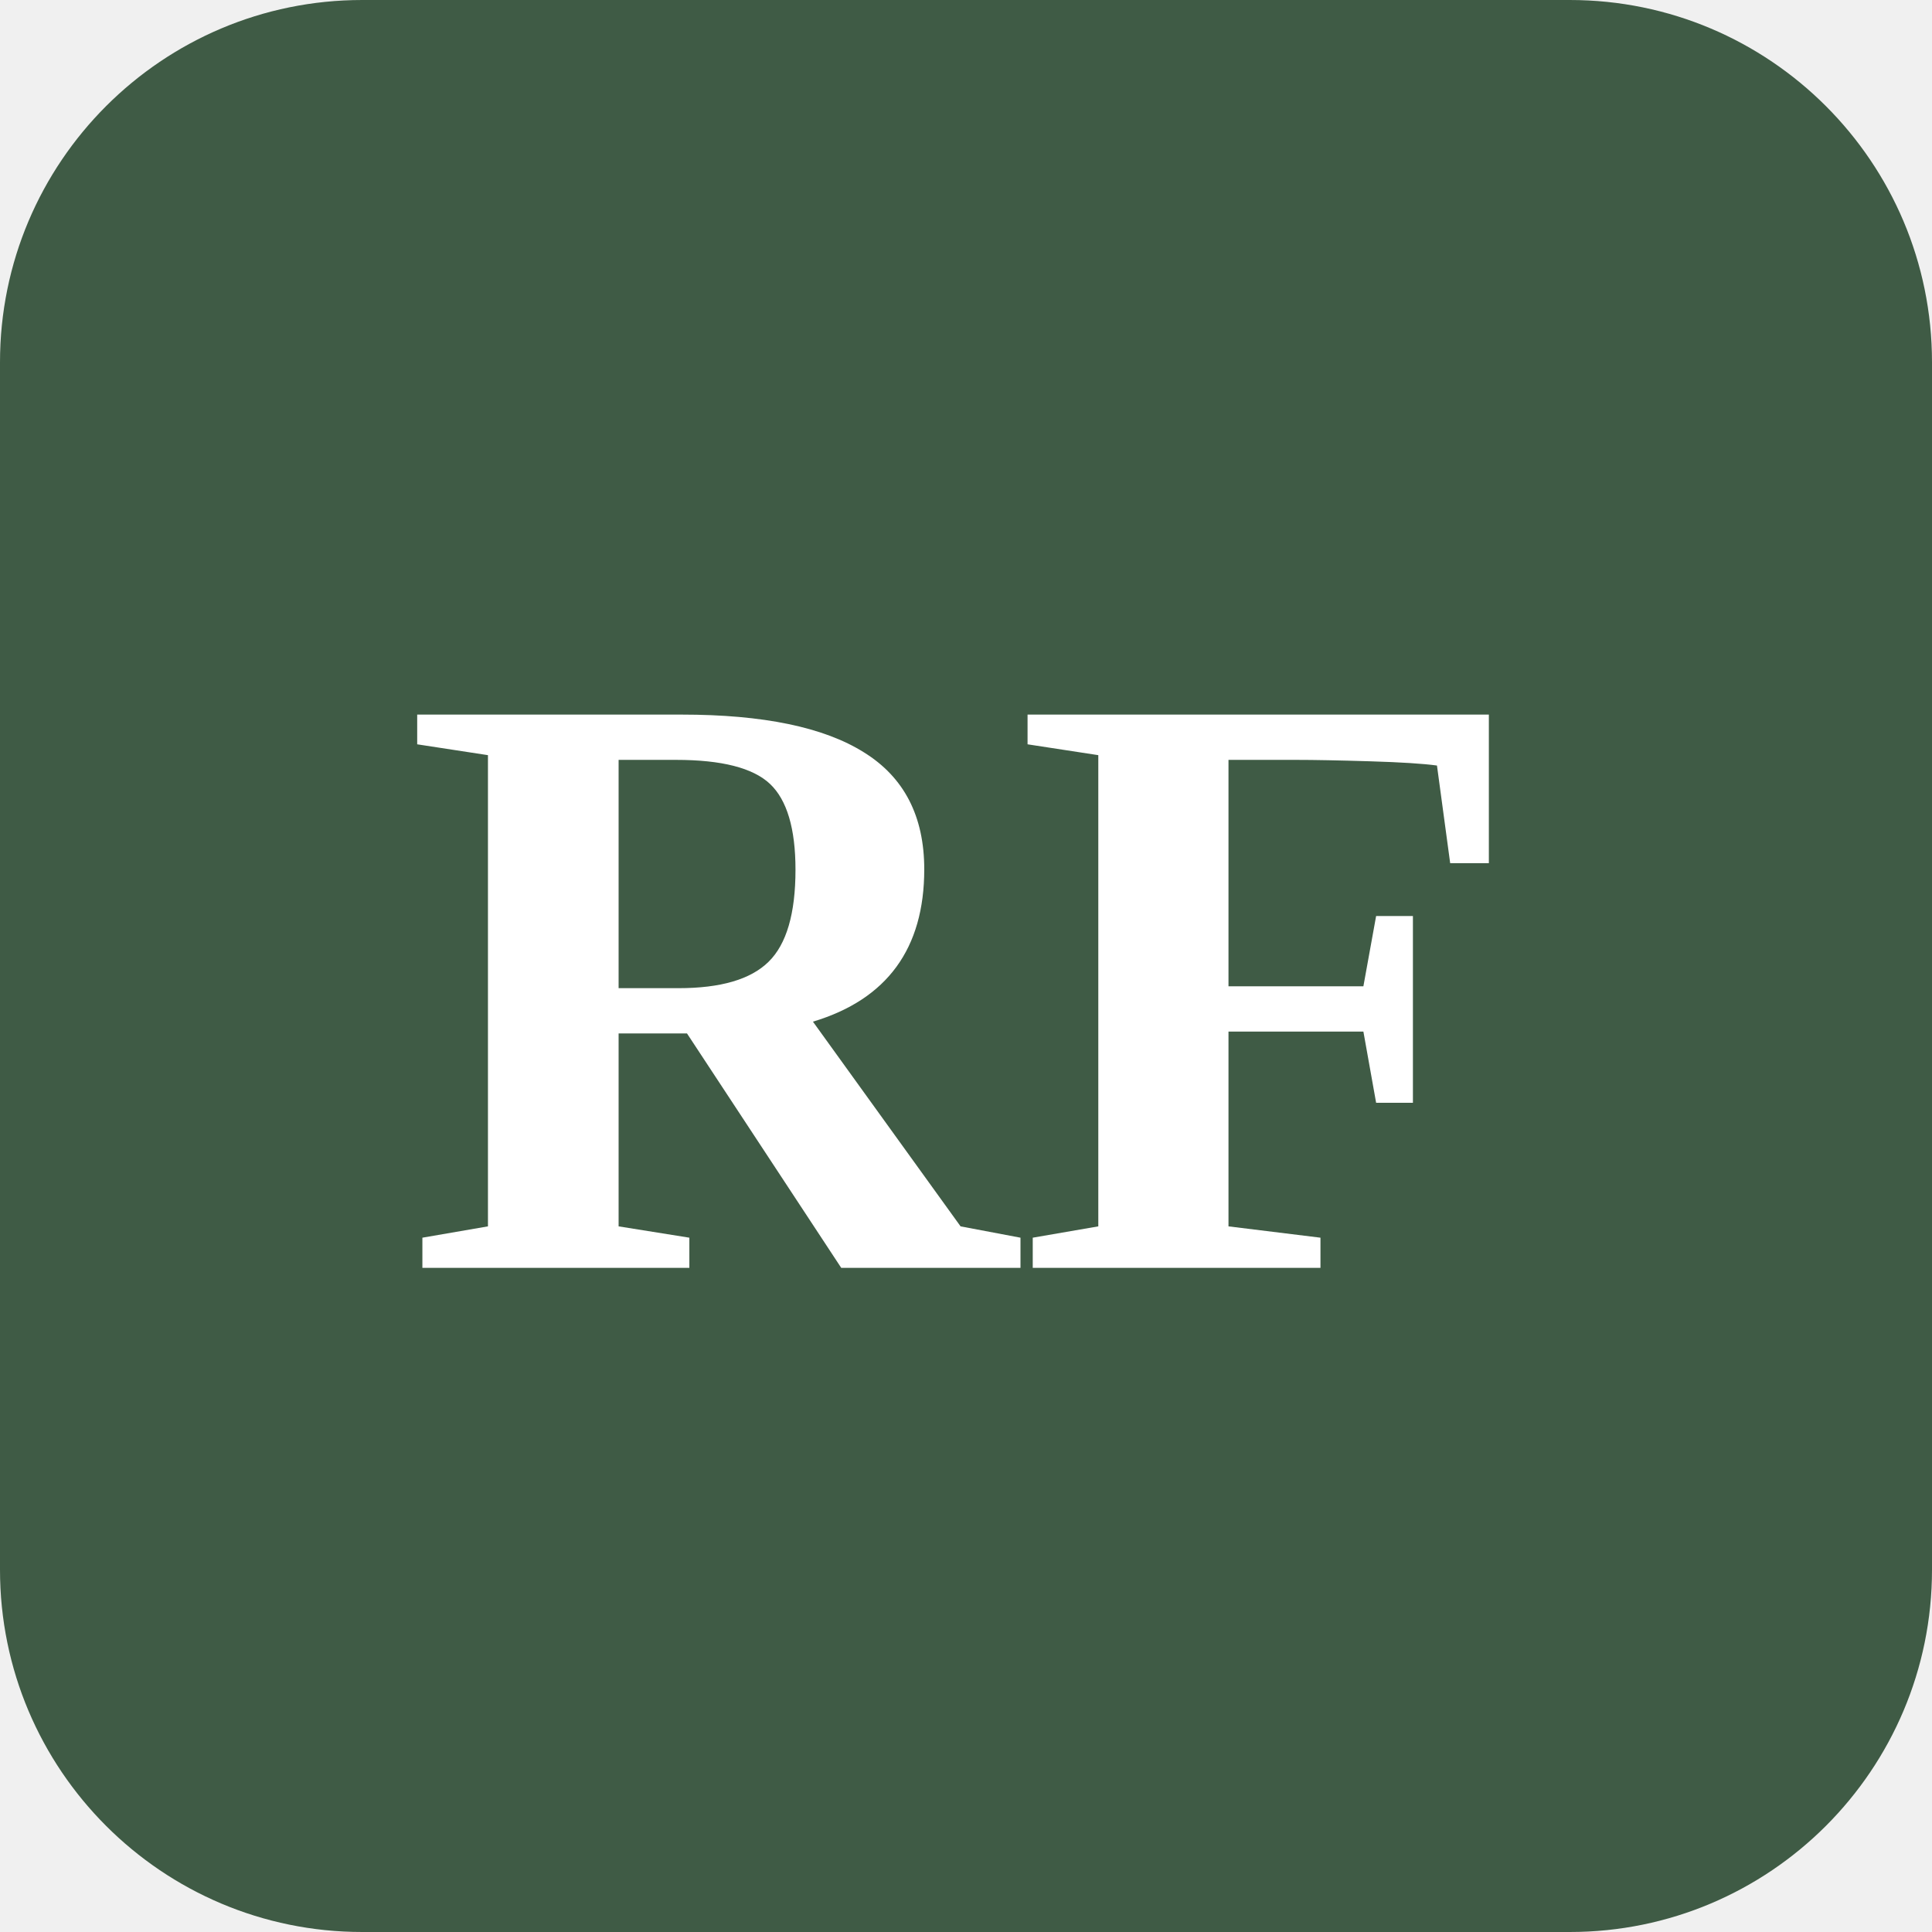
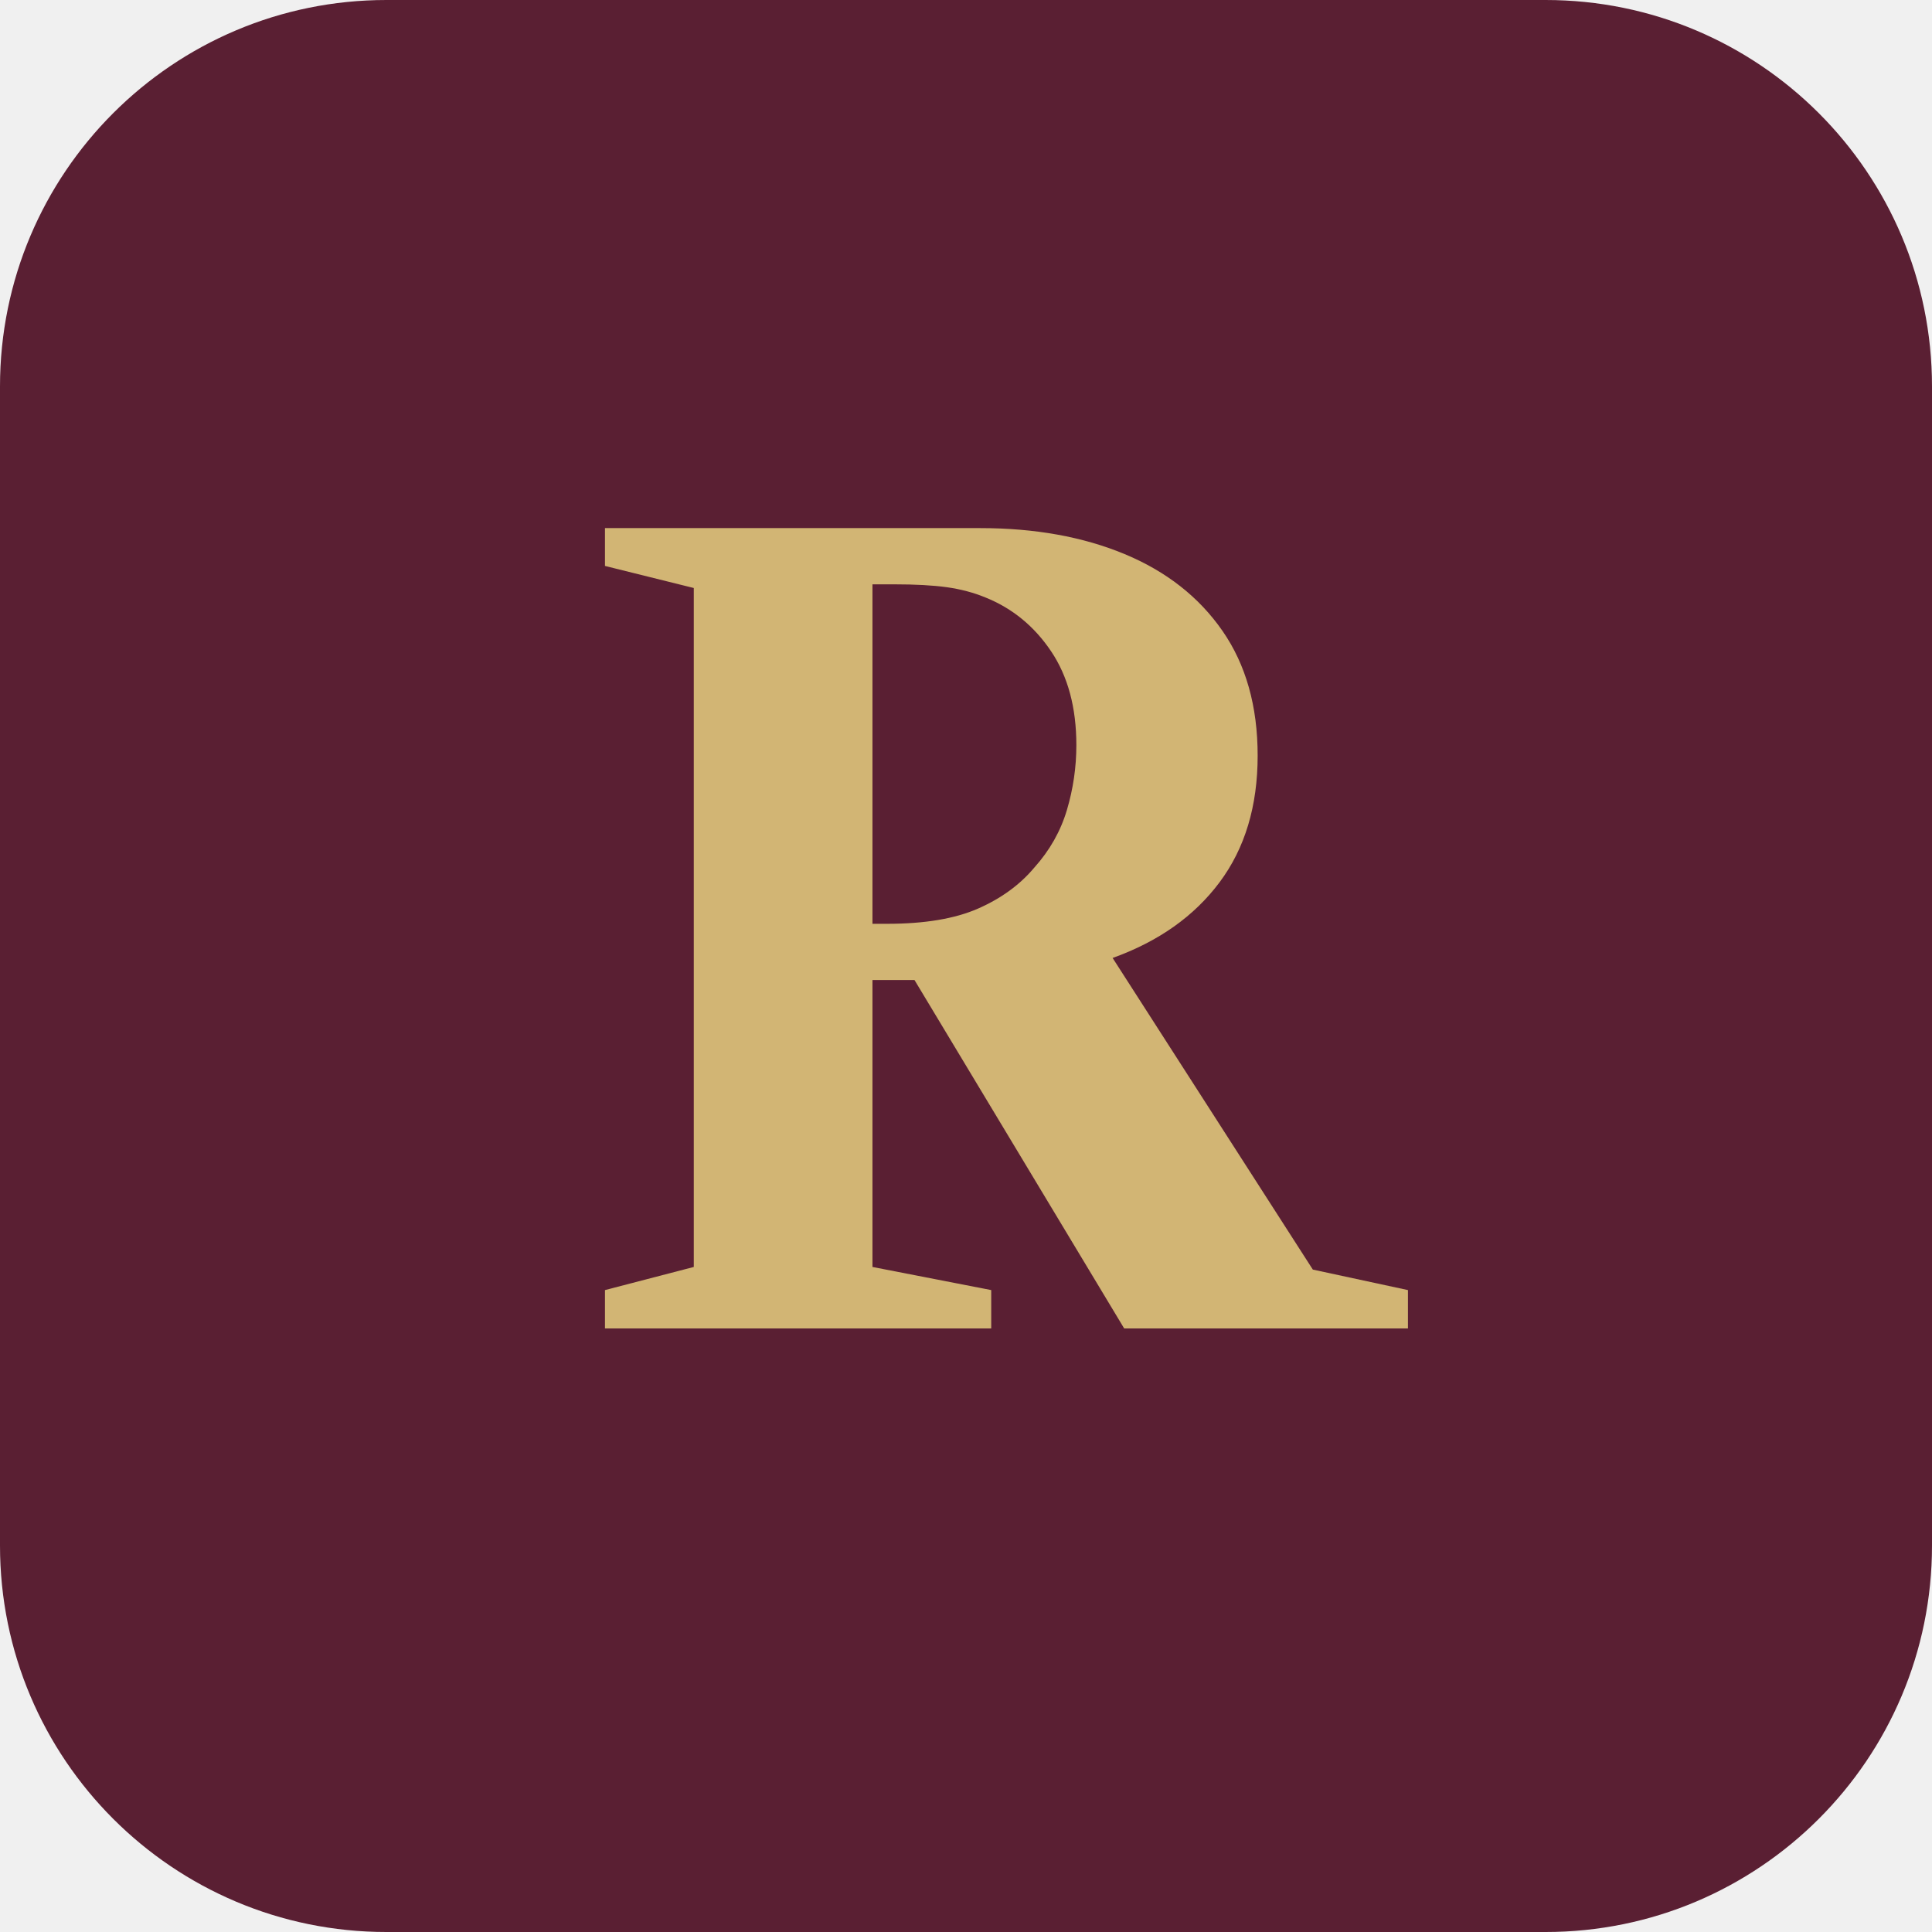
- <svg xmlns="http://www.w3.org/2000/svg" viewBox="0 0 64 64">
-   <rect width="64" height="64" rx="12" fill="#3f5b45" />
-   <text x="32" y="42" text-anchor="middle" font-family="Georgia, 'Times New Roman', serif" font-size="28" font-weight="600" fill="#ffffff">RF</text>
+ <svg xmlns="http://www.w3.org/2000/svg" viewBox="0 0 100 100" role="img" aria-label="Símbolo Real Frios">
+   <rect width="100" height="100" rx="20" fill="#5A1F33" />
+   <g transform="translate(16 13) scale(.68)">
+     <path transform="translate(19.20 82.00)" fill="#D2B574" d="M3.32 0.0V-2.92L10.08 -4.68V-56.36L3.32 -58.04V-60.92H31.88Q38.12 -60.92 42.88 -58.94Q47.64 -56.96 50.32 -53.1Q53.0 -49.24 53.0 -43.6Q53.0 -37.84 50.1 -33.96Q47.2 -30.08 41.96 -28.2L57.2 -4.48L64.44 -2.92V0.0H42.84L26.88 -26.52H23.68V-4.68L32.72 -2.92V0.0ZM23.68 -30.8H24.8Q29.08 -30.8 31.72 -31.96Q34.36 -33.12 36.0 -35.08Q37.76 -37.04 38.48 -39.46Q39.2 -41.88 39.2 -44.4Q39.2 -48.68 37.28 -51.54Q35.36 -54.4 32.28 -55.64Q30.92 -56.2 29.34 -56.42Q27.76 -56.64 25.32 -56.64H23.68Z" />
+   </g>
</svg>
